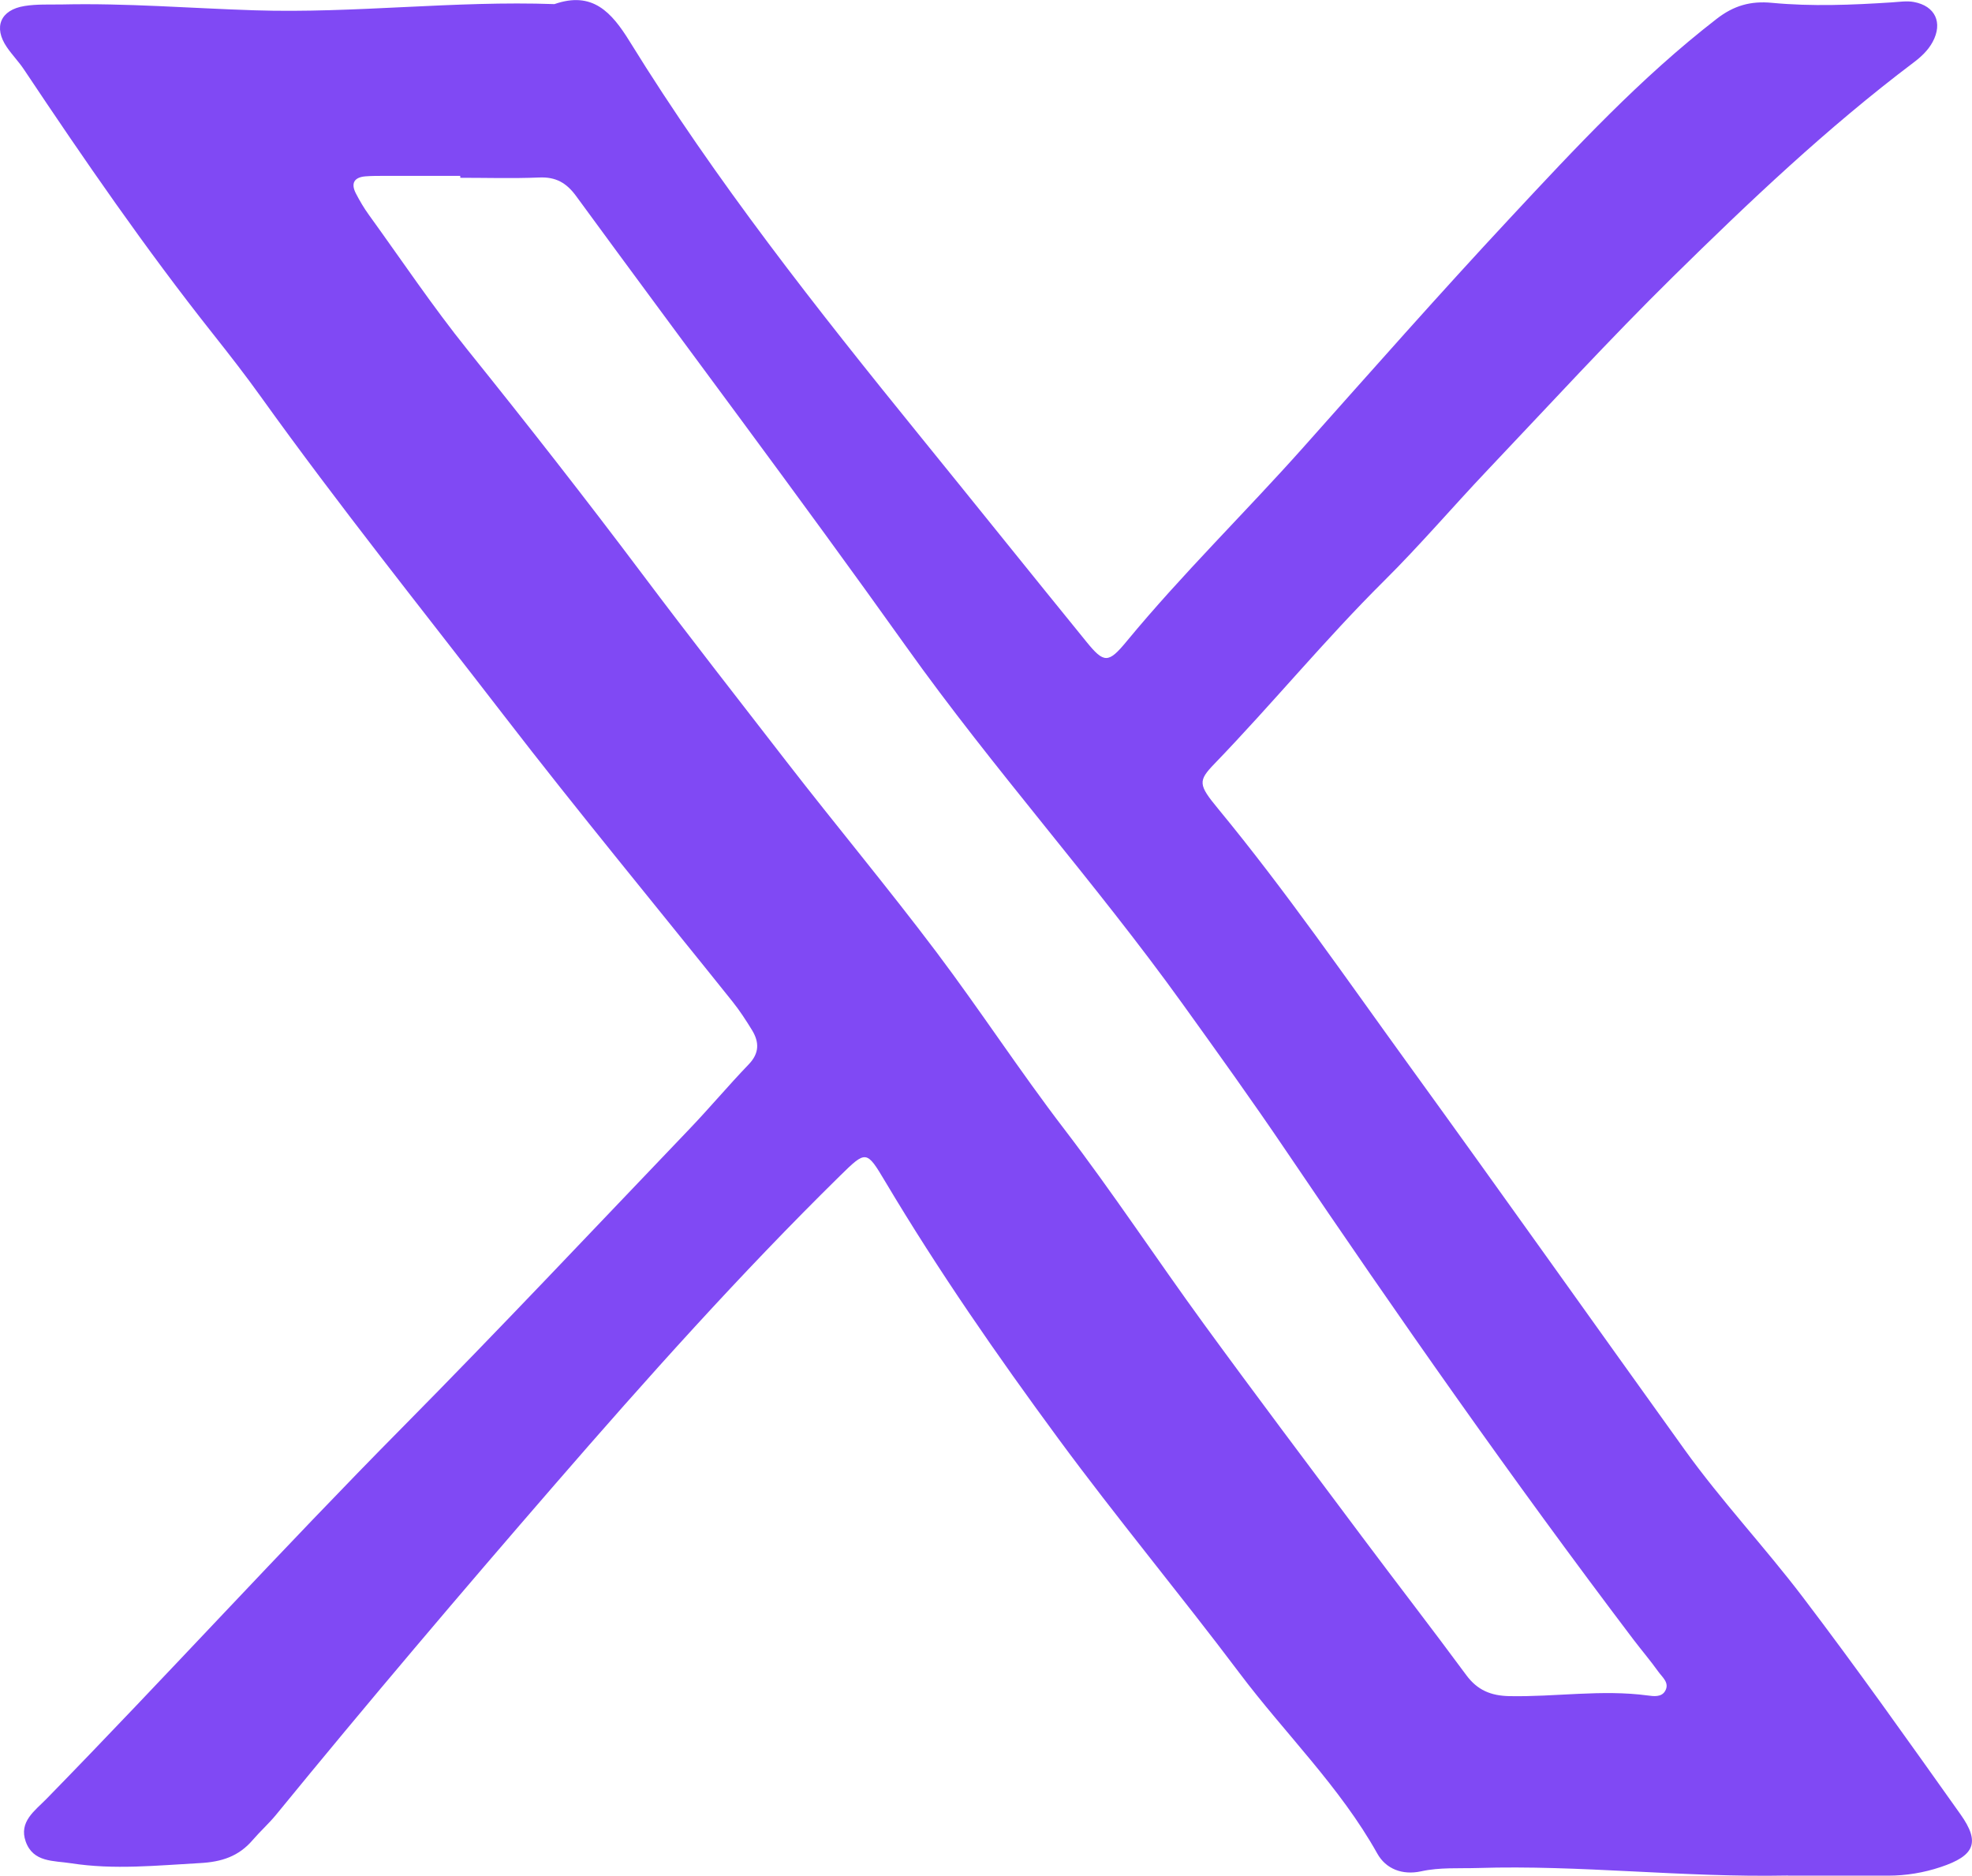
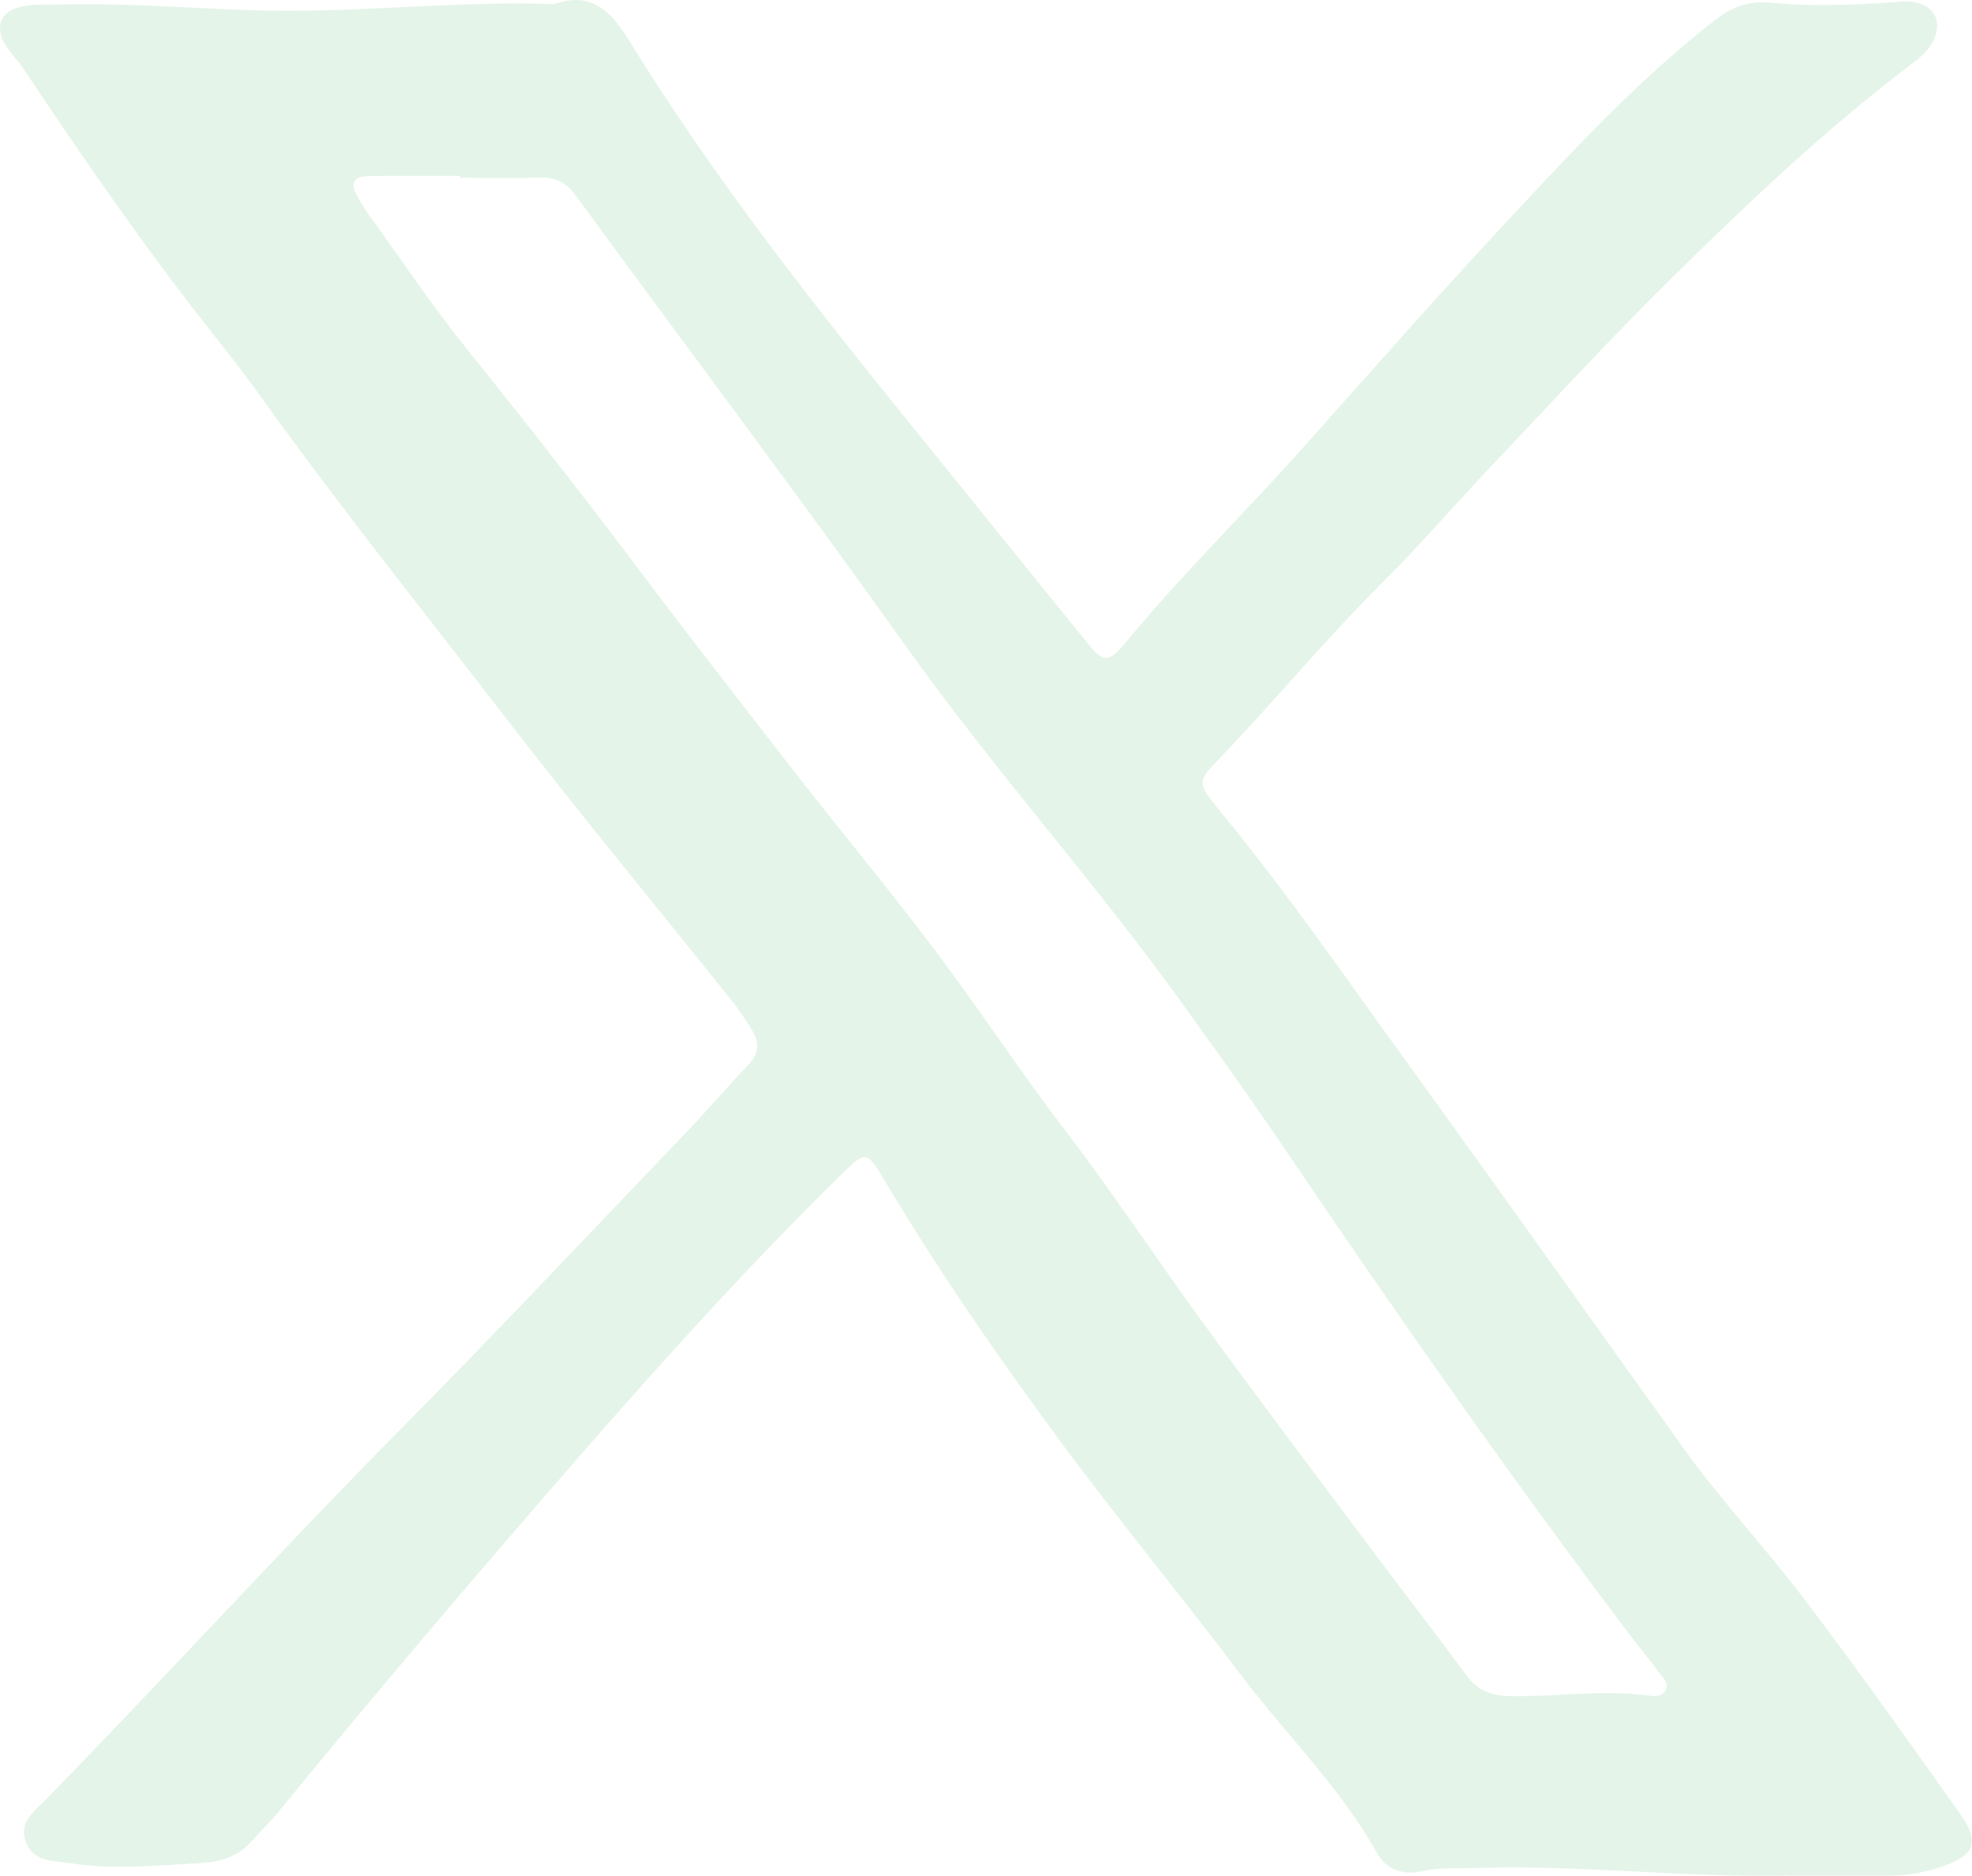
<svg xmlns="http://www.w3.org/2000/svg" id="Layer_2" viewBox="0 0 340.57 323.91">
  <g id="Layer_2-2">
-     <path fill="#8049F4" d="M308.78,323.87c-18.34.36-35.91-1.86-53.56-1.3-3.27.1-6.55-.14-9.78.57-3.25.71-6.1-.41-7.58-3.07-6.45-11.53-15.93-20.71-23.78-31.14-10.27-13.65-21.21-26.79-31.33-40.54-10.55-14.33-20.71-28.98-29.83-44.29-3.29-5.53-3.33-5.49-7.88-1.03-17.25,16.96-33.34,34.96-49.18,53.23-16.31,18.81-32.41,37.78-48.16,57.05-1.26,1.54-2.77,2.89-4.07,4.4-2.41,2.81-5.34,3.77-9.1,3.97-7.44.41-14.84,1.19-22.27.03-3-.47-6.53-.12-7.82-3.75-1.21-3.42,1.56-5.3,3.56-7.34,20.7-21.19,40.64-43.1,61.48-64.16,16.74-16.92,33.05-34.26,49.51-51.46,3.52-3.67,6.79-7.58,10.31-11.24,1.86-1.93,1.84-3.84.58-5.91-1.04-1.7-2.14-3.39-3.38-4.94-13.16-16.46-26.61-32.7-39.47-49.39-14.09-18.28-28.53-36.29-41.98-55.05-2.64-3.69-5.44-7.28-8.26-10.84C25.16,43,14.55,27.6,4.16,12.03c-.9-1.36-2.06-2.54-2.98-3.89C-1.17,4.71.06,1.71,4.22,1.04c2.13-.35,4.35-.23,6.53-.27,11.09-.25,22.16.66,33.23,1.01,17.28.55,34.49-1.69,51.77-1.07,6.58-2.29,9.87,1.38,13.03,6.5,14.83,24.01,32.28,46.11,50.03,67.99,9.62,11.85,19.17,23.76,28.8,35.6,3.06,3.77,3.8,3.78,6.97-.06,9.61-11.64,20.43-22.18,30.46-33.44,11.84-13.29,23.62-26.64,35.76-39.66,11.27-12.09,22.53-24.22,35.68-34.39,2.92-2.26,5.81-3.12,9.55-2.76,6.87.65,13.8.37,20.7-.08,1.26-.08,2.57-.29,3.78-.07,3.73.68,5.05,3.59,3.26,6.91-.8,1.47-2,2.58-3.32,3.57-14.83,11.19-28.29,23.95-41.49,36.94-11,10.83-21.44,22.23-32.07,33.43-6,6.33-11.67,12.98-17.86,19.12-10.2,10.12-19.31,21.24-29.28,31.57-2.88,2.98-2.81,3.62.65,7.81,11.69,14.18,22.11,29.3,32.87,44.16,15.99,22.08,31.75,44.32,47.65,66.46,6.36,8.86,13.86,16.84,20.45,25.51,9.35,12.29,18.27,24.9,27.22,37.49,3.45,4.86,2.42,7.14-3.41,9.09-2.97.99-5.99,1.49-9.11,1.49-6,0-12,0-17.3,0ZM79.49,30.7c0-.11,0-.22,0-.33-4.36,0-8.72,0-13.09,0-1.09,0-2.18,0-3.27.08-1.97.16-2.57,1.2-1.67,2.95.67,1.29,1.41,2.55,2.26,3.72,5.64,7.8,11.01,15.82,17.04,23.31,10.25,12.74,20.33,25.61,30.15,38.68,8.18,10.89,16.57,21.62,24.91,32.39,8.56,11.05,17.52,21.78,25.94,32.96,7.54,10.02,14.38,20.52,22.01,30.48,8.39,10.96,15.99,22.51,24.12,33.66,8.99,12.33,18.17,24.51,27.31,36.73,5.98,8,12.1,15.89,18.03,23.93,1.92,2.6,4.24,3.56,7.43,3.63,7.98.16,15.95-1.18,23.93-.11,1.02.14,2.35.31,2.98-.77.82-1.41-.48-2.37-1.17-3.34-1.37-1.92-2.91-3.72-4.34-5.6-20.85-27.53-40.65-55.8-59.99-84.4-5.8-8.58-11.85-16.99-17.89-25.39-15.17-21.09-32.59-40.43-47.68-61.62-18.66-26.18-38.02-51.85-57-77.8-1.69-2.31-3.52-3.33-6.37-3.21-4.54.19-9.09.05-13.63.05Z" stroke-width="0" />
+     <path fill="#E4F4E9" d="M308.78,323.87c-18.34.36-35.91-1.86-53.56-1.3-3.27.1-6.55-.14-9.78.57-3.25.71-6.1-.41-7.58-3.07-6.45-11.53-15.93-20.71-23.78-31.14-10.27-13.65-21.21-26.79-31.33-40.54-10.55-14.33-20.71-28.98-29.83-44.29-3.29-5.53-3.33-5.49-7.88-1.03-17.25,16.96-33.34,34.96-49.18,53.23-16.31,18.81-32.41,37.78-48.16,57.05-1.26,1.54-2.77,2.89-4.07,4.4-2.41,2.81-5.34,3.77-9.1,3.97-7.44.41-14.84,1.19-22.27.03-3-.47-6.53-.12-7.82-3.75-1.21-3.42,1.56-5.3,3.56-7.34,20.7-21.19,40.64-43.1,61.48-64.16,16.74-16.92,33.05-34.26,49.51-51.46,3.52-3.67,6.79-7.58,10.31-11.24,1.86-1.93,1.84-3.84.58-5.91-1.04-1.7-2.14-3.39-3.38-4.94-13.16-16.46-26.61-32.7-39.47-49.39-14.09-18.28-28.53-36.29-41.98-55.05-2.64-3.69-5.44-7.28-8.26-10.84C25.16,43,14.55,27.6,4.16,12.03c-.9-1.36-2.06-2.54-2.98-3.89C-1.17,4.71.06,1.71,4.22,1.04c2.13-.35,4.35-.23,6.53-.27,11.09-.25,22.16.66,33.23,1.01,17.28.55,34.49-1.69,51.77-1.07,6.58-2.29,9.87,1.38,13.03,6.5,14.83,24.01,32.28,46.11,50.03,67.99,9.62,11.85,19.17,23.76,28.8,35.6,3.06,3.77,3.8,3.78,6.97-.06,9.61-11.64,20.43-22.18,30.46-33.44,11.84-13.29,23.62-26.64,35.76-39.66,11.27-12.09,22.53-24.22,35.68-34.39,2.92-2.26,5.81-3.12,9.55-2.76,6.87.65,13.8.37,20.7-.08,1.26-.08,2.57-.29,3.78-.07,3.73.68,5.05,3.59,3.26,6.91-.8,1.47-2,2.58-3.32,3.57-14.83,11.19-28.29,23.95-41.49,36.94-11,10.83-21.44,22.23-32.07,33.43-6,6.33-11.67,12.98-17.86,19.12-10.2,10.12-19.31,21.24-29.28,31.57-2.88,2.98-2.81,3.62.65,7.81,11.69,14.18,22.11,29.3,32.87,44.16,15.99,22.08,31.75,44.32,47.65,66.46,6.36,8.86,13.86,16.84,20.45,25.51,9.35,12.29,18.27,24.9,27.22,37.49,3.45,4.86,2.42,7.14-3.41,9.09-2.97.99-5.99,1.49-9.11,1.49-6,0-12,0-17.3,0ZM79.49,30.7c0-.11,0-.22,0-.33-4.36,0-8.72,0-13.09,0-1.09,0-2.18,0-3.27.08-1.97.16-2.57,1.2-1.67,2.95.67,1.29,1.41,2.55,2.26,3.72,5.64,7.8,11.01,15.82,17.04,23.31,10.25,12.74,20.33,25.61,30.15,38.68,8.18,10.89,16.57,21.62,24.91,32.39,8.56,11.05,17.52,21.78,25.94,32.96,7.54,10.02,14.38,20.52,22.01,30.48,8.39,10.96,15.99,22.51,24.12,33.66,8.99,12.33,18.17,24.51,27.31,36.73,5.98,8,12.1,15.89,18.03,23.93,1.92,2.6,4.24,3.56,7.43,3.63,7.98.16,15.95-1.18,23.93-.11,1.02.14,2.35.31,2.98-.77.82-1.41-.48-2.37-1.17-3.34-1.37-1.92-2.91-3.72-4.34-5.6-20.85-27.53-40.65-55.8-59.99-84.4-5.8-8.58-11.85-16.99-17.89-25.39-15.17-21.09-32.59-40.43-47.68-61.62-18.66-26.18-38.02-51.85-57-77.8-1.69-2.31-3.52-3.33-6.37-3.21-4.54.19-9.09.05-13.63.05Z" stroke-width="0" />
  </g>
</svg>
